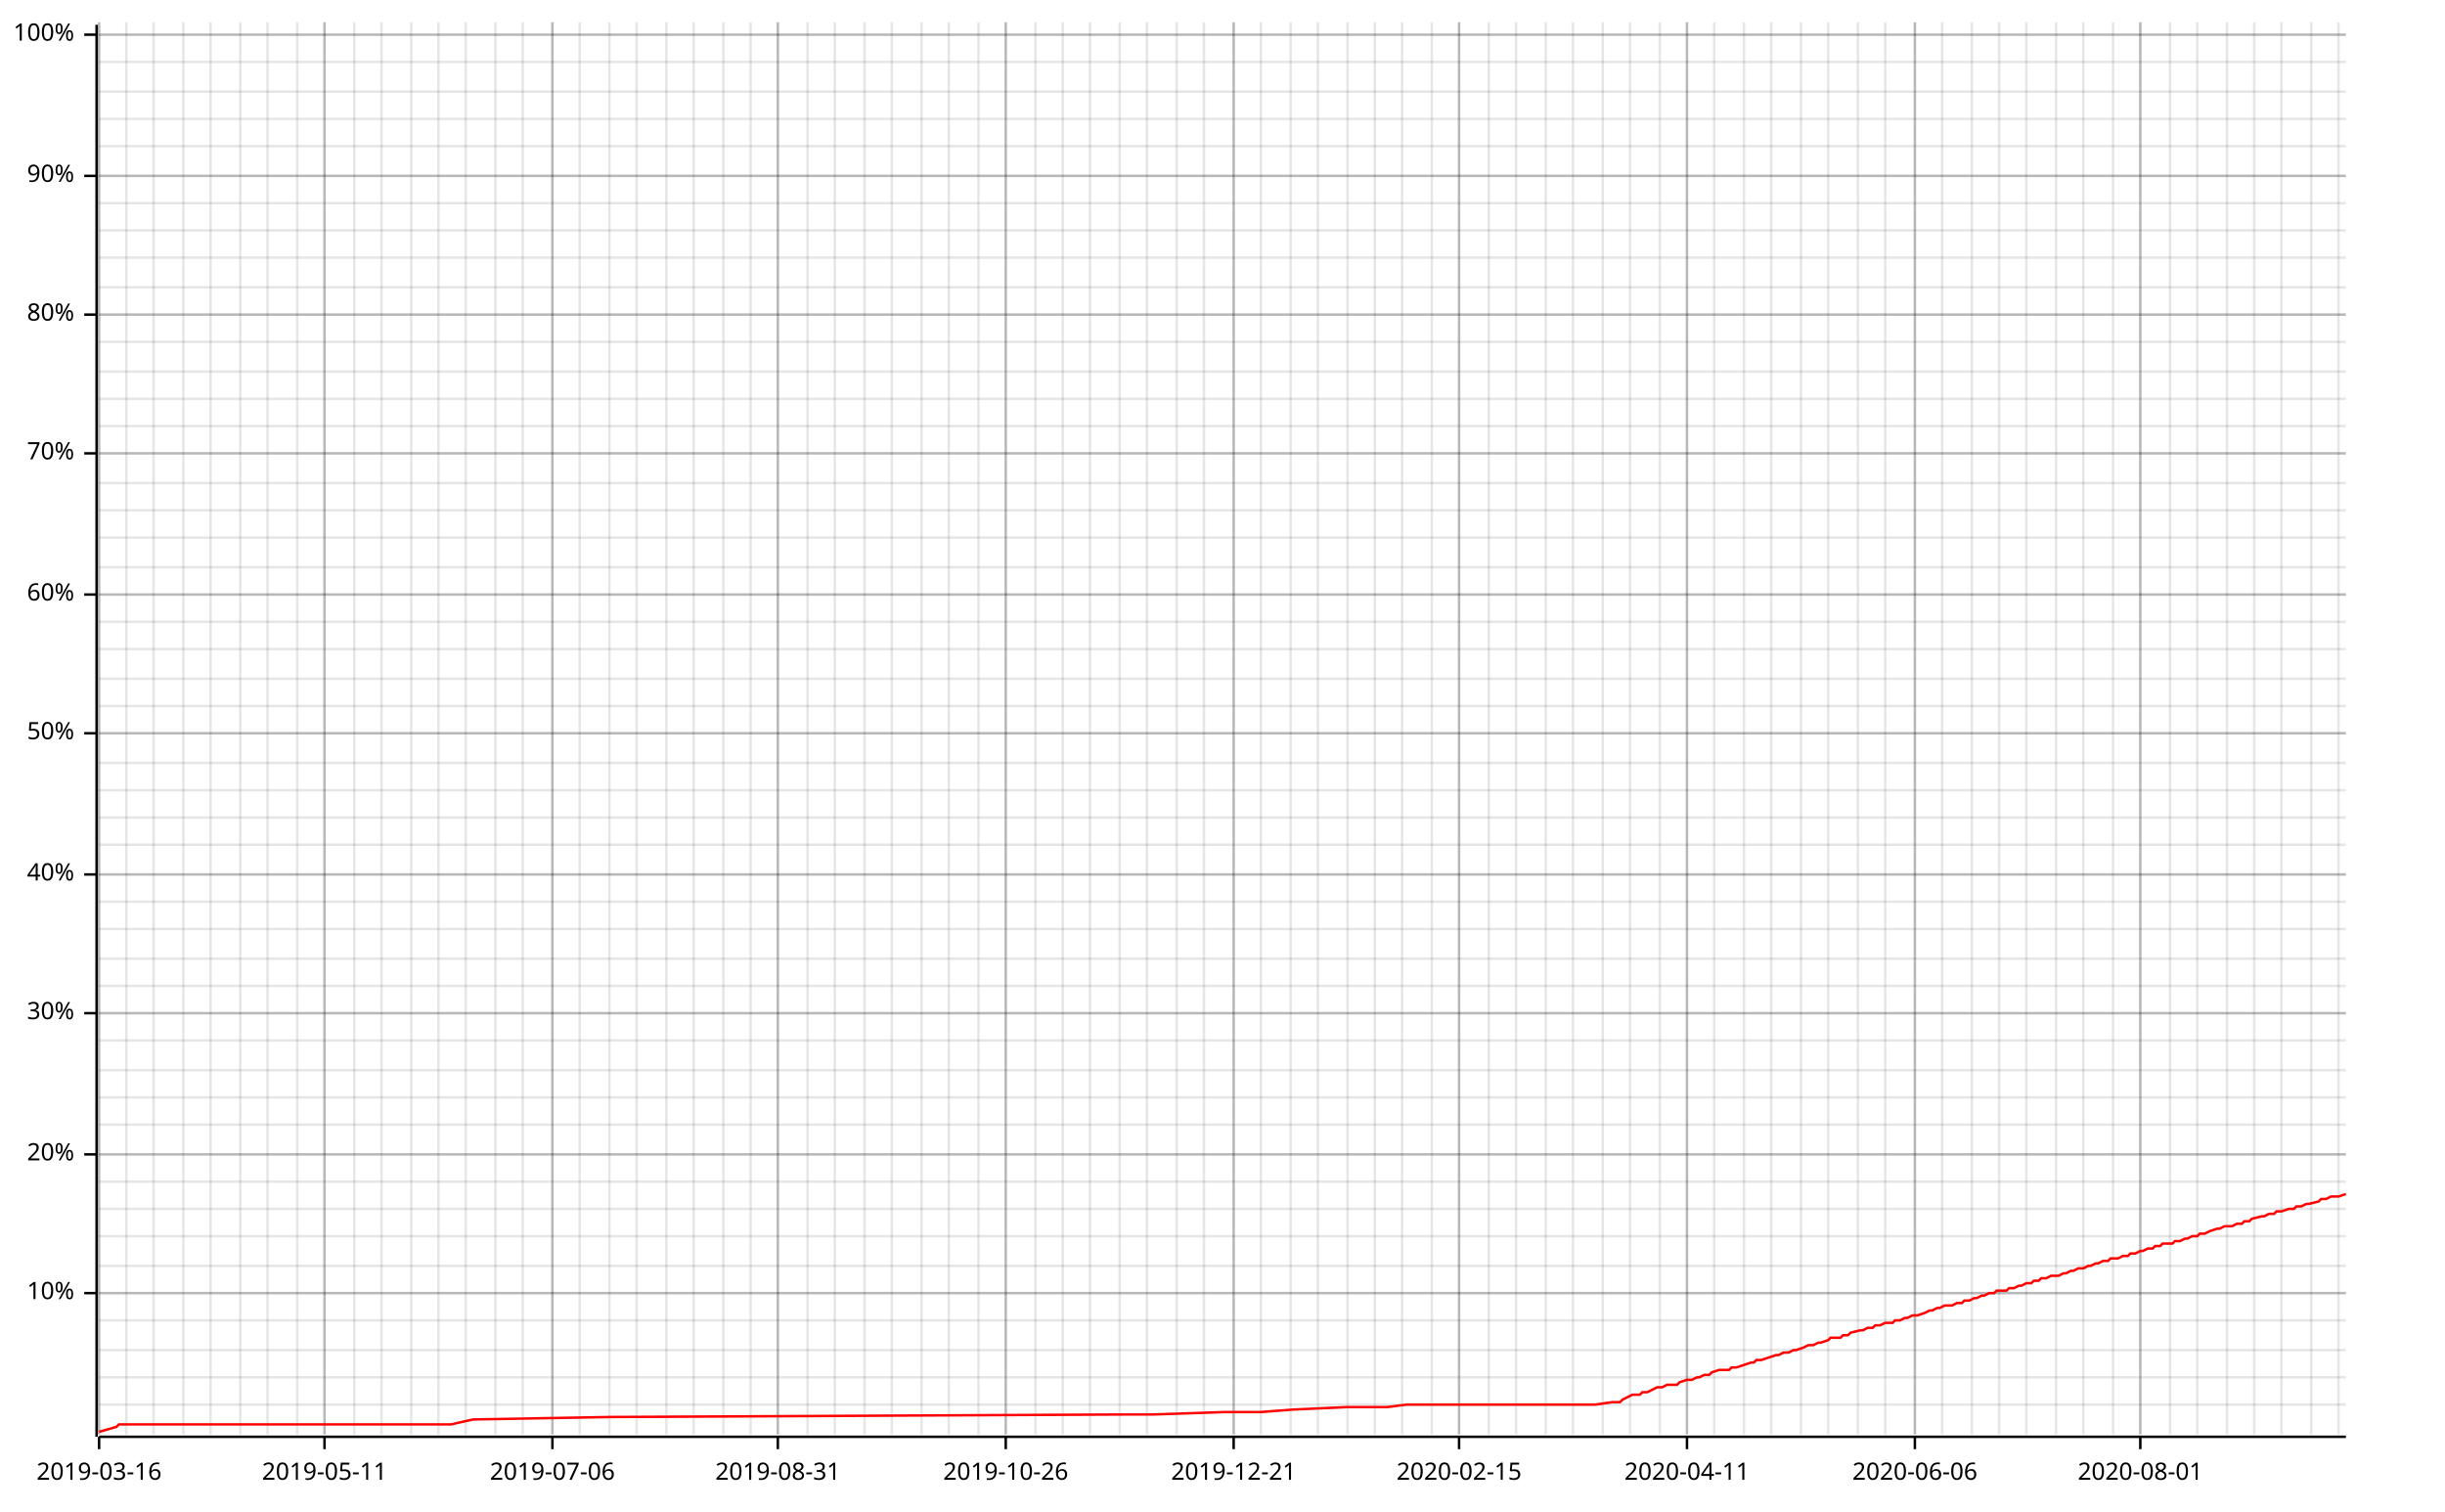
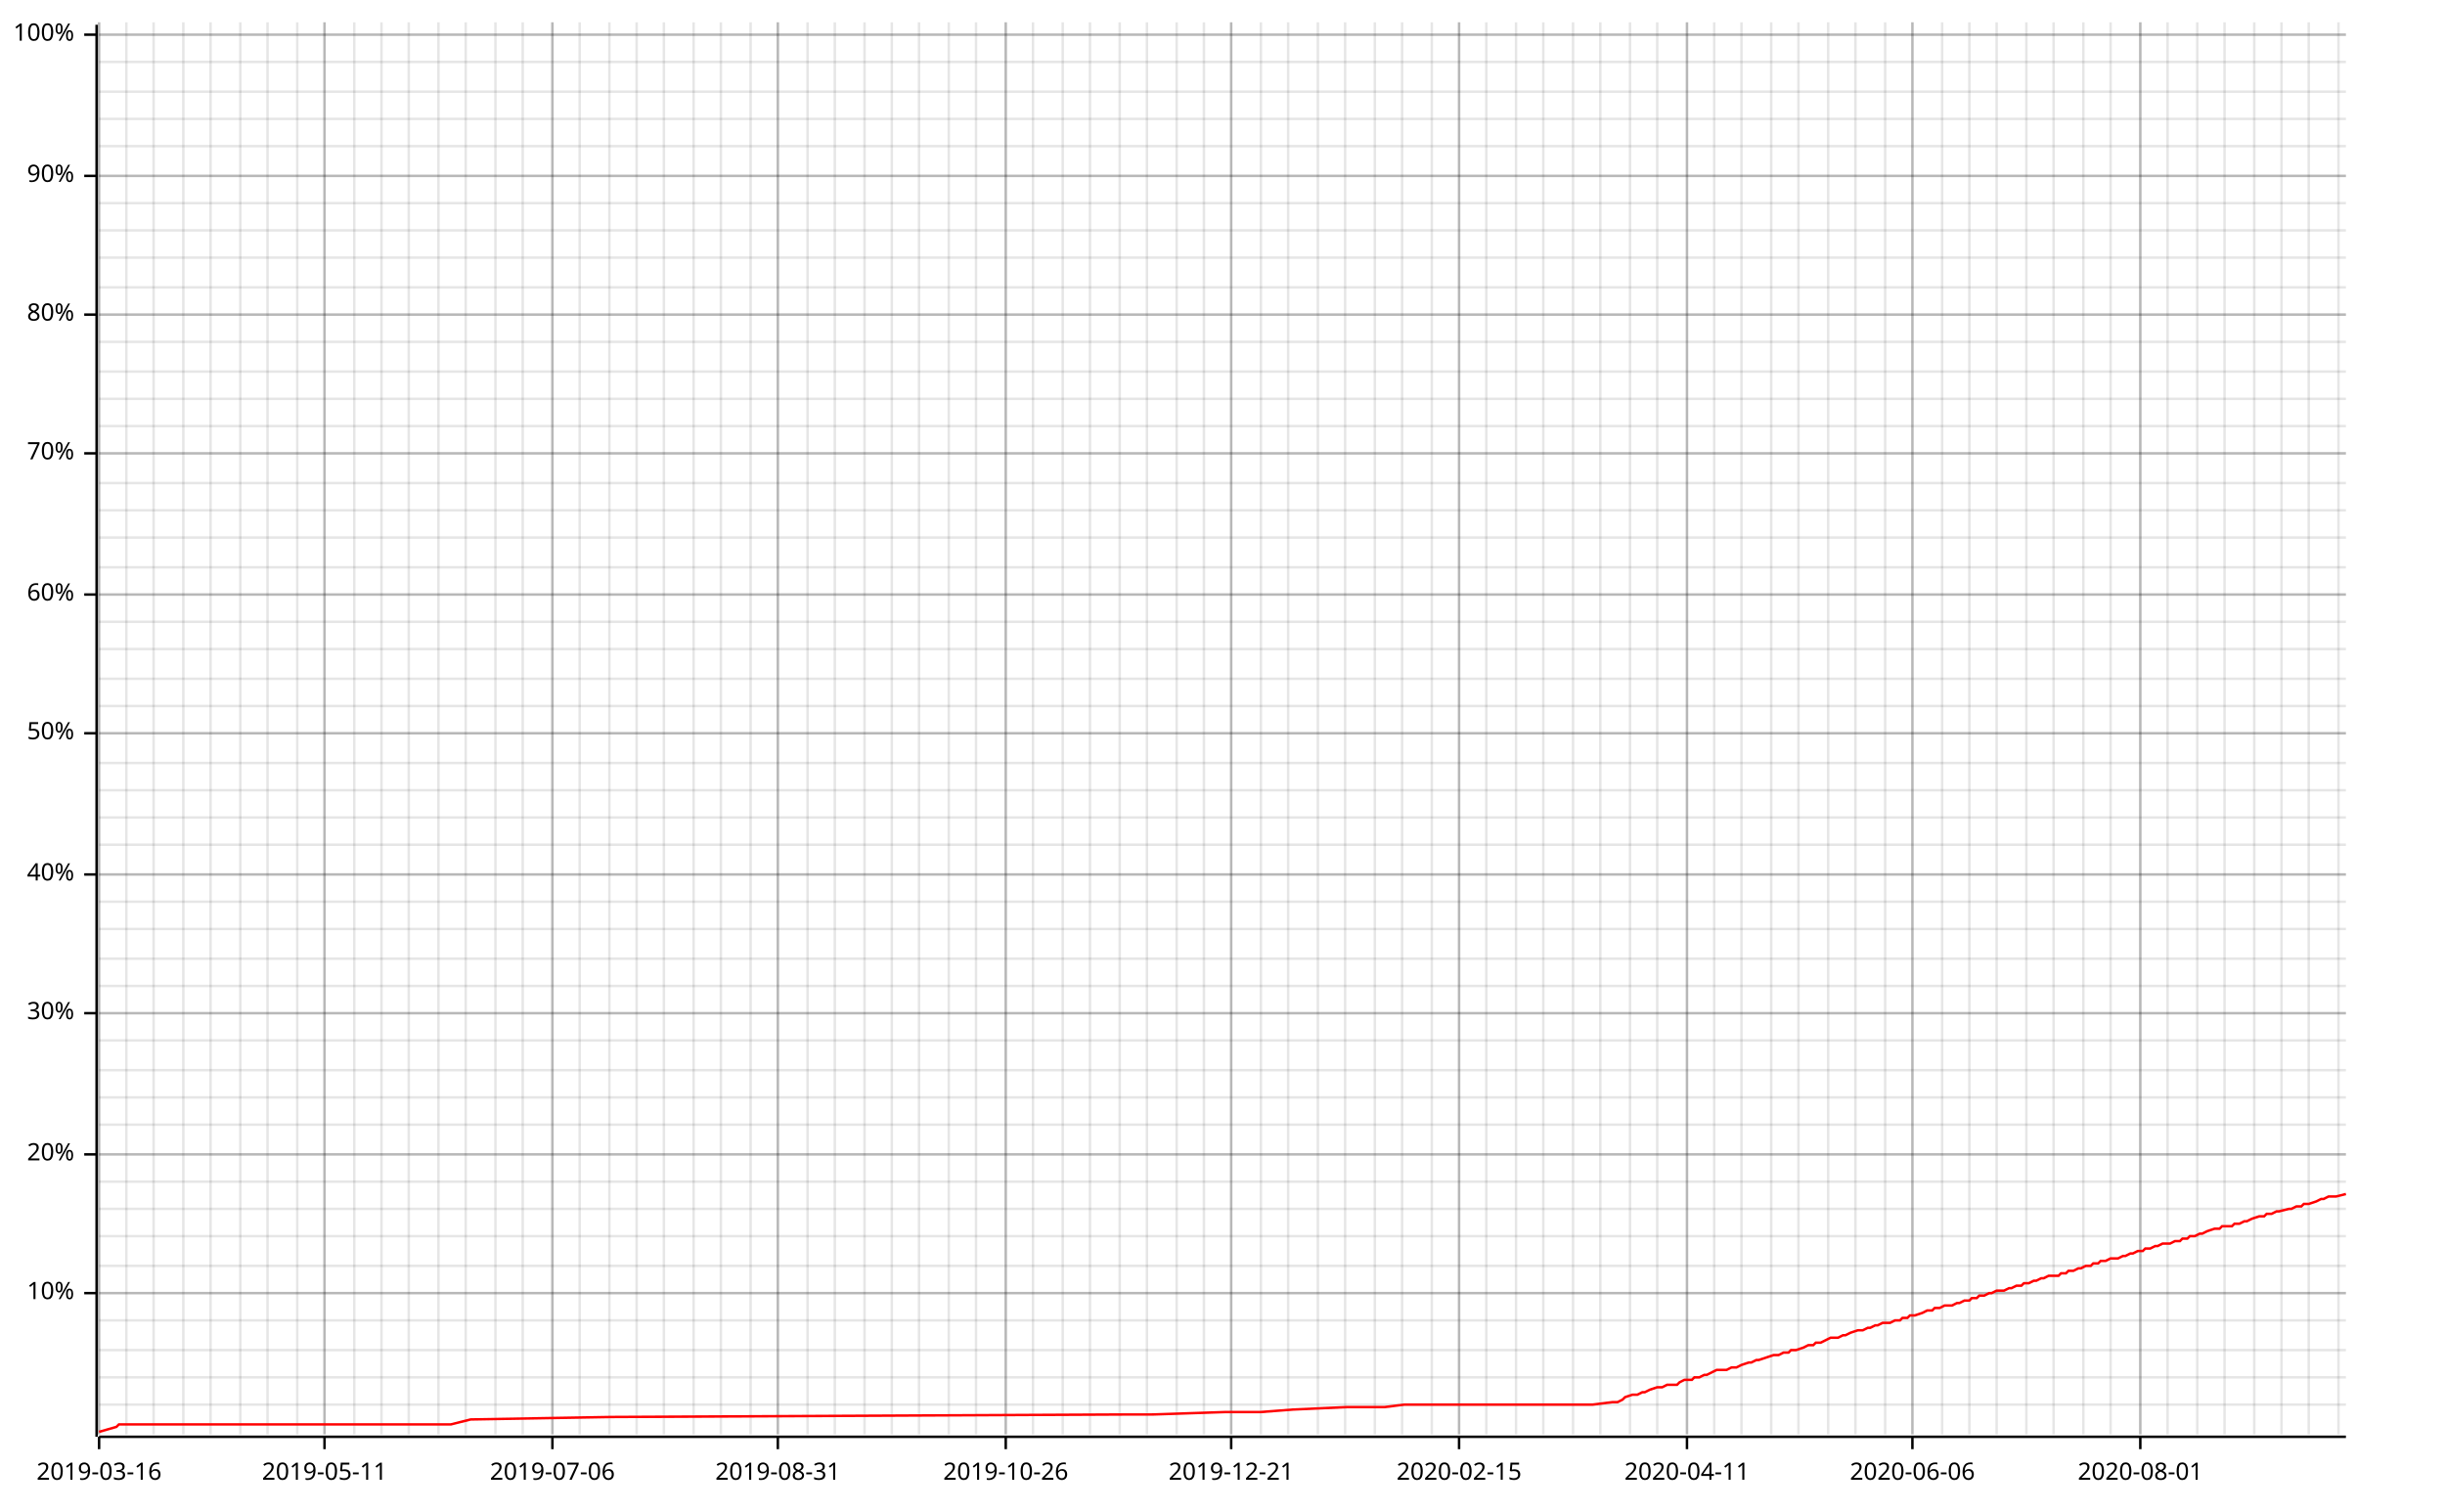
<svg xmlns="http://www.w3.org/2000/svg" width="987" height="610" viewBox="0 0 987 610">
  <line opacity="0.1" stroke="#000000" stroke-width="1" x1="40" y1="579" x2="40" y2="9" />
  <line opacity="0.1" stroke="#000000" stroke-width="1" x1="51" y1="579" x2="51" y2="9" />
  <line opacity="0.1" stroke="#000000" stroke-width="1" x1="62" y1="579" x2="62" y2="9" />
  <line opacity="0.1" stroke="#000000" stroke-width="1" x1="74" y1="579" x2="74" y2="9" />
  <line opacity="0.1" stroke="#000000" stroke-width="1" x1="85" y1="579" x2="85" y2="9" />
  <line opacity="0.1" stroke="#000000" stroke-width="1" x1="97" y1="579" x2="97" y2="9" />
  <line opacity="0.1" stroke="#000000" stroke-width="1" x1="108" y1="579" x2="108" y2="9" />
  <line opacity="0.1" stroke="#000000" stroke-width="1" x1="120" y1="579" x2="120" y2="9" />
  <line opacity="0.1" stroke="#000000" stroke-width="1" x1="131" y1="579" x2="131" y2="9" />
  <line opacity="0.1" stroke="#000000" stroke-width="1" x1="143" y1="579" x2="143" y2="9" />
  <line opacity="0.1" stroke="#000000" stroke-width="1" x1="154" y1="579" x2="154" y2="9" />
-   <line opacity="0.1" stroke="#000000" stroke-width="1" x1="166" y1="579" x2="166" y2="9" />
+   <line opacity="0.1" stroke="#000000" stroke-width="1" x1="165" y1="579" x2="165" y2="9" />
  <line opacity="0.1" stroke="#000000" stroke-width="1" x1="177" y1="579" x2="177" y2="9" />
  <line opacity="0.1" stroke="#000000" stroke-width="1" x1="188" y1="579" x2="188" y2="9" />
  <line opacity="0.1" stroke="#000000" stroke-width="1" x1="200" y1="579" x2="200" y2="9" />
  <line opacity="0.1" stroke="#000000" stroke-width="1" x1="211" y1="579" x2="211" y2="9" />
  <line opacity="0.1" stroke="#000000" stroke-width="1" x1="223" y1="579" x2="223" y2="9" />
  <line opacity="0.1" stroke="#000000" stroke-width="1" x1="234" y1="579" x2="234" y2="9" />
  <line opacity="0.1" stroke="#000000" stroke-width="1" x1="246" y1="579" x2="246" y2="9" />
  <line opacity="0.1" stroke="#000000" stroke-width="1" x1="257" y1="579" x2="257" y2="9" />
-   <line opacity="0.1" stroke="#000000" stroke-width="1" x1="269" y1="579" x2="269" y2="9" />
+   <line opacity="0.1" stroke="#000000" stroke-width="1" x1="268" y1="579" x2="268" y2="9" />
  <line opacity="0.1" stroke="#000000" stroke-width="1" x1="280" y1="579" x2="280" y2="9" />
-   <line opacity="0.1" stroke="#000000" stroke-width="1" x1="292" y1="579" x2="292" y2="9" />
+   <line opacity="0.1" stroke="#000000" stroke-width="1" x1="291" y1="579" x2="291" y2="9" />
  <line opacity="0.1" stroke="#000000" stroke-width="1" x1="303" y1="579" x2="303" y2="9" />
  <line opacity="0.1" stroke="#000000" stroke-width="1" x1="314" y1="579" x2="314" y2="9" />
  <line opacity="0.1" stroke="#000000" stroke-width="1" x1="326" y1="579" x2="326" y2="9" />
  <line opacity="0.1" stroke="#000000" stroke-width="1" x1="337" y1="579" x2="337" y2="9" />
  <line opacity="0.1" stroke="#000000" stroke-width="1" x1="349" y1="579" x2="349" y2="9" />
  <line opacity="0.1" stroke="#000000" stroke-width="1" x1="360" y1="579" x2="360" y2="9" />
-   <line opacity="0.1" stroke="#000000" stroke-width="1" x1="372" y1="579" x2="372" y2="9" />
+   <line opacity="0.1" stroke="#000000" stroke-width="1" x1="371" y1="579" x2="371" y2="9" />
  <line opacity="0.1" stroke="#000000" stroke-width="1" x1="383" y1="579" x2="383" y2="9" />
-   <line opacity="0.1" stroke="#000000" stroke-width="1" x1="395" y1="579" x2="395" y2="9" />
+   <line opacity="0.1" stroke="#000000" stroke-width="1" x1="394" y1="579" x2="394" y2="9" />
  <line opacity="0.1" stroke="#000000" stroke-width="1" x1="406" y1="579" x2="406" y2="9" />
-   <line opacity="0.1" stroke="#000000" stroke-width="1" x1="418" y1="579" x2="418" y2="9" />
+   <line opacity="0.1" stroke="#000000" stroke-width="1" x1="417" y1="579" x2="417" y2="9" />
  <line opacity="0.1" stroke="#000000" stroke-width="1" x1="429" y1="579" x2="429" y2="9" />
  <line opacity="0.1" stroke="#000000" stroke-width="1" x1="440" y1="579" x2="440" y2="9" />
  <line opacity="0.1" stroke="#000000" stroke-width="1" x1="452" y1="579" x2="452" y2="9" />
  <line opacity="0.1" stroke="#000000" stroke-width="1" x1="463" y1="579" x2="463" y2="9" />
  <line opacity="0.1" stroke="#000000" stroke-width="1" x1="475" y1="579" x2="475" y2="9" />
  <line opacity="0.1" stroke="#000000" stroke-width="1" x1="486" y1="579" x2="486" y2="9" />
-   <line opacity="0.1" stroke="#000000" stroke-width="1" x1="498" y1="579" x2="498" y2="9" />
+   <line opacity="0.1" stroke="#000000" stroke-width="1" x1="497" y1="579" x2="497" y2="9" />
  <line opacity="0.1" stroke="#000000" stroke-width="1" x1="509" y1="579" x2="509" y2="9" />
-   <line opacity="0.1" stroke="#000000" stroke-width="1" x1="521" y1="579" x2="521" y2="9" />
+   <line opacity="0.1" stroke="#000000" stroke-width="1" x1="520" y1="579" x2="520" y2="9" />
  <line opacity="0.1" stroke="#000000" stroke-width="1" x1="532" y1="579" x2="532" y2="9" />
-   <line opacity="0.1" stroke="#000000" stroke-width="1" x1="544" y1="579" x2="544" y2="9" />
+   <line opacity="0.1" stroke="#000000" stroke-width="1" x1="543" y1="579" x2="543" y2="9" />
  <line opacity="0.1" stroke="#000000" stroke-width="1" x1="555" y1="579" x2="555" y2="9" />
  <line opacity="0.1" stroke="#000000" stroke-width="1" x1="566" y1="579" x2="566" y2="9" />
  <line opacity="0.1" stroke="#000000" stroke-width="1" x1="578" y1="579" x2="578" y2="9" />
  <line opacity="0.1" stroke="#000000" stroke-width="1" x1="589" y1="579" x2="589" y2="9" />
-   <line opacity="0.1" stroke="#000000" stroke-width="1" x1="601" y1="579" x2="601" y2="9" />
+   <line opacity="0.1" stroke="#000000" stroke-width="1" x1="600" y1="579" x2="600" y2="9" />
  <line opacity="0.1" stroke="#000000" stroke-width="1" x1="612" y1="579" x2="612" y2="9" />
-   <line opacity="0.1" stroke="#000000" stroke-width="1" x1="624" y1="579" x2="624" y2="9" />
+   <line opacity="0.1" stroke="#000000" stroke-width="1" x1="623" y1="579" x2="623" y2="9" />
  <line opacity="0.1" stroke="#000000" stroke-width="1" x1="635" y1="579" x2="635" y2="9" />
-   <line opacity="0.1" stroke="#000000" stroke-width="1" x1="647" y1="579" x2="647" y2="9" />
+   <line opacity="0.1" stroke="#000000" stroke-width="1" x1="646" y1="579" x2="646" y2="9" />
  <line opacity="0.1" stroke="#000000" stroke-width="1" x1="658" y1="579" x2="658" y2="9" />
-   <line opacity="0.1" stroke="#000000" stroke-width="1" x1="670" y1="579" x2="670" y2="9" />
+   <line opacity="0.1" stroke="#000000" stroke-width="1" x1="669" y1="579" x2="669" y2="9" />
  <line opacity="0.1" stroke="#000000" stroke-width="1" x1="681" y1="579" x2="681" y2="9" />
  <line opacity="0.1" stroke="#000000" stroke-width="1" x1="692" y1="579" x2="692" y2="9" />
-   <line opacity="0.1" stroke="#000000" stroke-width="1" x1="704" y1="579" x2="704" y2="9" />
+   <line opacity="0.1" stroke="#000000" stroke-width="1" x1="703" y1="579" x2="703" y2="9" />
  <line opacity="0.1" stroke="#000000" stroke-width="1" x1="715" y1="579" x2="715" y2="9" />
-   <line opacity="0.1" stroke="#000000" stroke-width="1" x1="727" y1="579" x2="727" y2="9" />
+   <line opacity="0.1" stroke="#000000" stroke-width="1" x1="726" y1="579" x2="726" y2="9" />
  <line opacity="0.1" stroke="#000000" stroke-width="1" x1="738" y1="579" x2="738" y2="9" />
-   <line opacity="0.1" stroke="#000000" stroke-width="1" x1="750" y1="579" x2="750" y2="9" />
+   <line opacity="0.1" stroke="#000000" stroke-width="1" x1="749" y1="579" x2="749" y2="9" />
  <line opacity="0.1" stroke="#000000" stroke-width="1" x1="761" y1="579" x2="761" y2="9" />
-   <line opacity="0.1" stroke="#000000" stroke-width="1" x1="773" y1="579" x2="773" y2="9" />
+   <line opacity="0.1" stroke="#000000" stroke-width="1" x1="772" y1="579" x2="772" y2="9" />
  <line opacity="0.1" stroke="#000000" stroke-width="1" x1="784" y1="579" x2="784" y2="9" />
-   <line opacity="0.1" stroke="#000000" stroke-width="1" x1="796" y1="579" x2="796" y2="9" />
-   <line opacity="0.1" stroke="#000000" stroke-width="1" x1="807" y1="579" x2="807" y2="9" />
+   <line opacity="0.1" stroke="#000000" stroke-width="1" x1="795" y1="579" x2="795" y2="9" />
+   <line opacity="0.1" stroke="#000000" stroke-width="1" x1="806" y1="579" x2="806" y2="9" />
  <line opacity="0.1" stroke="#000000" stroke-width="1" x1="818" y1="579" x2="818" y2="9" />
-   <line opacity="0.1" stroke="#000000" stroke-width="1" x1="830" y1="579" x2="830" y2="9" />
+   <line opacity="0.1" stroke="#000000" stroke-width="1" x1="829" y1="579" x2="829" y2="9" />
  <line opacity="0.1" stroke="#000000" stroke-width="1" x1="841" y1="579" x2="841" y2="9" />
-   <line opacity="0.1" stroke="#000000" stroke-width="1" x1="853" y1="579" x2="853" y2="9" />
+   <line opacity="0.1" stroke="#000000" stroke-width="1" x1="852" y1="579" x2="852" y2="9" />
  <line opacity="0.1" stroke="#000000" stroke-width="1" x1="864" y1="579" x2="864" y2="9" />
-   <line opacity="0.1" stroke="#000000" stroke-width="1" x1="876" y1="579" x2="876" y2="9" />
+   <line opacity="0.1" stroke="#000000" stroke-width="1" x1="875" y1="579" x2="875" y2="9" />
  <line opacity="0.1" stroke="#000000" stroke-width="1" x1="887" y1="579" x2="887" y2="9" />
-   <line opacity="0.1" stroke="#000000" stroke-width="1" x1="899" y1="579" x2="899" y2="9" />
+   <line opacity="0.1" stroke="#000000" stroke-width="1" x1="898" y1="579" x2="898" y2="9" />
  <line opacity="0.1" stroke="#000000" stroke-width="1" x1="910" y1="579" x2="910" y2="9" />
  <line opacity="0.1" stroke="#000000" stroke-width="1" x1="921" y1="579" x2="921" y2="9" />
-   <line opacity="0.1" stroke="#000000" stroke-width="1" x1="933" y1="579" x2="933" y2="9" />
+   <line opacity="0.1" stroke="#000000" stroke-width="1" x1="932" y1="579" x2="932" y2="9" />
  <line opacity="0.1" stroke="#000000" stroke-width="1" x1="944" y1="579" x2="944" y2="9" />
  <line opacity="0.1" stroke="#000000" stroke-width="1" x1="40" y1="567" x2="947" y2="567" />
  <line opacity="0.1" stroke="#000000" stroke-width="1" x1="40" y1="556" x2="947" y2="556" />
  <line opacity="0.1" stroke="#000000" stroke-width="1" x1="40" y1="545" x2="947" y2="545" />
  <line opacity="0.1" stroke="#000000" stroke-width="1" x1="40" y1="533" x2="947" y2="533" />
  <line opacity="0.1" stroke="#000000" stroke-width="1" x1="40" y1="522" x2="947" y2="522" />
  <line opacity="0.1" stroke="#000000" stroke-width="1" x1="40" y1="511" x2="947" y2="511" />
  <line opacity="0.1" stroke="#000000" stroke-width="1" x1="40" y1="499" x2="947" y2="499" />
  <line opacity="0.1" stroke="#000000" stroke-width="1" x1="40" y1="488" x2="947" y2="488" />
  <line opacity="0.1" stroke="#000000" stroke-width="1" x1="40" y1="477" x2="947" y2="477" />
  <line opacity="0.1" stroke="#000000" stroke-width="1" x1="40" y1="466" x2="947" y2="466" />
  <line opacity="0.1" stroke="#000000" stroke-width="1" x1="40" y1="454" x2="947" y2="454" />
  <line opacity="0.1" stroke="#000000" stroke-width="1" x1="40" y1="443" x2="947" y2="443" />
  <line opacity="0.1" stroke="#000000" stroke-width="1" x1="40" y1="432" x2="947" y2="432" />
  <line opacity="0.1" stroke="#000000" stroke-width="1" x1="40" y1="420" x2="947" y2="420" />
  <line opacity="0.1" stroke="#000000" stroke-width="1" x1="40" y1="409" x2="947" y2="409" />
  <line opacity="0.1" stroke="#000000" stroke-width="1" x1="40" y1="398" x2="947" y2="398" />
  <line opacity="0.1" stroke="#000000" stroke-width="1" x1="40" y1="387" x2="947" y2="387" />
  <line opacity="0.1" stroke="#000000" stroke-width="1" x1="40" y1="375" x2="947" y2="375" />
  <line opacity="0.1" stroke="#000000" stroke-width="1" x1="40" y1="364" x2="947" y2="364" />
  <line opacity="0.1" stroke="#000000" stroke-width="1" x1="40" y1="353" x2="947" y2="353" />
  <line opacity="0.1" stroke="#000000" stroke-width="1" x1="40" y1="341" x2="947" y2="341" />
  <line opacity="0.1" stroke="#000000" stroke-width="1" x1="40" y1="330" x2="947" y2="330" />
  <line opacity="0.1" stroke="#000000" stroke-width="1" x1="40" y1="319" x2="947" y2="319" />
  <line opacity="0.1" stroke="#000000" stroke-width="1" x1="40" y1="308" x2="947" y2="308" />
  <line opacity="0.1" stroke="#000000" stroke-width="1" x1="40" y1="296" x2="947" y2="296" />
  <line opacity="0.1" stroke="#000000" stroke-width="1" x1="40" y1="285" x2="947" y2="285" />
  <line opacity="0.1" stroke="#000000" stroke-width="1" x1="40" y1="274" x2="947" y2="274" />
  <line opacity="0.1" stroke="#000000" stroke-width="1" x1="40" y1="262" x2="947" y2="262" />
  <line opacity="0.1" stroke="#000000" stroke-width="1" x1="40" y1="251" x2="947" y2="251" />
  <line opacity="0.1" stroke="#000000" stroke-width="1" x1="40" y1="240" x2="947" y2="240" />
  <line opacity="0.1" stroke="#000000" stroke-width="1" x1="40" y1="229" x2="947" y2="229" />
  <line opacity="0.1" stroke="#000000" stroke-width="1" x1="40" y1="217" x2="947" y2="217" />
  <line opacity="0.1" stroke="#000000" stroke-width="1" x1="40" y1="206" x2="947" y2="206" />
  <line opacity="0.1" stroke="#000000" stroke-width="1" x1="40" y1="195" x2="947" y2="195" />
  <line opacity="0.1" stroke="#000000" stroke-width="1" x1="40" y1="183" x2="947" y2="183" />
  <line opacity="0.1" stroke="#000000" stroke-width="1" x1="40" y1="172" x2="947" y2="172" />
  <line opacity="0.1" stroke="#000000" stroke-width="1" x1="40" y1="161" x2="947" y2="161" />
  <line opacity="0.1" stroke="#000000" stroke-width="1" x1="40" y1="150" x2="947" y2="150" />
  <line opacity="0.1" stroke="#000000" stroke-width="1" x1="40" y1="138" x2="947" y2="138" />
  <line opacity="0.1" stroke="#000000" stroke-width="1" x1="40" y1="127" x2="947" y2="127" />
  <line opacity="0.1" stroke="#000000" stroke-width="1" x1="40" y1="116" x2="947" y2="116" />
  <line opacity="0.1" stroke="#000000" stroke-width="1" x1="40" y1="104" x2="947" y2="104" />
  <line opacity="0.1" stroke="#000000" stroke-width="1" x1="40" y1="93" x2="947" y2="93" />
  <line opacity="0.1" stroke="#000000" stroke-width="1" x1="40" y1="82" x2="947" y2="82" />
  <line opacity="0.1" stroke="#000000" stroke-width="1" x1="40" y1="71" x2="947" y2="71" />
  <line opacity="0.1" stroke="#000000" stroke-width="1" x1="40" y1="59" x2="947" y2="59" />
  <line opacity="0.1" stroke="#000000" stroke-width="1" x1="40" y1="48" x2="947" y2="48" />
  <line opacity="0.1" stroke="#000000" stroke-width="1" x1="40" y1="37" x2="947" y2="37" />
  <line opacity="0.1" stroke="#000000" stroke-width="1" x1="40" y1="25" x2="947" y2="25" />
  <line opacity="0.1" stroke="#000000" stroke-width="1" x1="40" y1="14" x2="947" y2="14" />
  <line opacity="0.2" stroke="#000000" stroke-width="1" x1="40" y1="579" x2="40" y2="9" />
  <line opacity="0.2" stroke="#000000" stroke-width="1" x1="131" y1="579" x2="131" y2="9" />
  <line opacity="0.2" stroke="#000000" stroke-width="1" x1="223" y1="579" x2="223" y2="9" />
  <line opacity="0.2" stroke="#000000" stroke-width="1" x1="314" y1="579" x2="314" y2="9" />
  <line opacity="0.2" stroke="#000000" stroke-width="1" x1="406" y1="579" x2="406" y2="9" />
-   <line opacity="0.2" stroke="#000000" stroke-width="1" x1="498" y1="579" x2="498" y2="9" />
+   <line opacity="0.2" stroke="#000000" stroke-width="1" x1="497" y1="579" x2="497" y2="9" />
  <line opacity="0.2" stroke="#000000" stroke-width="1" x1="589" y1="579" x2="589" y2="9" />
  <line opacity="0.2" stroke="#000000" stroke-width="1" x1="681" y1="579" x2="681" y2="9" />
-   <line opacity="0.2" stroke="#000000" stroke-width="1" x1="773" y1="579" x2="773" y2="9" />
+   <line opacity="0.2" stroke="#000000" stroke-width="1" x1="772" y1="579" x2="772" y2="9" />
  <line opacity="0.2" stroke="#000000" stroke-width="1" x1="864" y1="579" x2="864" y2="9" />
  <line opacity="0.2" stroke="#000000" stroke-width="1" x1="40" y1="522" x2="947" y2="522" />
  <line opacity="0.2" stroke="#000000" stroke-width="1" x1="40" y1="466" x2="947" y2="466" />
  <line opacity="0.2" stroke="#000000" stroke-width="1" x1="40" y1="409" x2="947" y2="409" />
  <line opacity="0.2" stroke="#000000" stroke-width="1" x1="40" y1="353" x2="947" y2="353" />
  <line opacity="0.2" stroke="#000000" stroke-width="1" x1="40" y1="296" x2="947" y2="296" />
  <line opacity="0.2" stroke="#000000" stroke-width="1" x1="40" y1="240" x2="947" y2="240" />
  <line opacity="0.2" stroke="#000000" stroke-width="1" x1="40" y1="183" x2="947" y2="183" />
  <line opacity="0.2" stroke="#000000" stroke-width="1" x1="40" y1="127" x2="947" y2="127" />
  <line opacity="0.2" stroke="#000000" stroke-width="1" x1="40" y1="71" x2="947" y2="71" />
  <line opacity="0.2" stroke="#000000" stroke-width="1" x1="40" y1="14" x2="947" y2="14" />
  <polyline fill="none" opacity="1" stroke="#000000" stroke-width="1" points="39,10 39,580 " />
  <text x="30" y="522" dy="0.5ex" text-anchor="end" font-family="sans-serif" font-size="9.677" opacity="1" fill="#000000">
10%
</text>
  <polyline fill="none" opacity="1" stroke="#000000" stroke-width="1" points="34,522 39,522 " />
  <text x="30" y="466" dy="0.5ex" text-anchor="end" font-family="sans-serif" font-size="9.677" opacity="1" fill="#000000">
20%
</text>
  <polyline fill="none" opacity="1" stroke="#000000" stroke-width="1" points="34,466 39,466 " />
  <text x="30" y="409" dy="0.5ex" text-anchor="end" font-family="sans-serif" font-size="9.677" opacity="1" fill="#000000">
30%
</text>
  <polyline fill="none" opacity="1" stroke="#000000" stroke-width="1" points="34,409 39,409 " />
  <text x="30" y="353" dy="0.5ex" text-anchor="end" font-family="sans-serif" font-size="9.677" opacity="1" fill="#000000">
40%
</text>
  <polyline fill="none" opacity="1" stroke="#000000" stroke-width="1" points="34,353 39,353 " />
  <text x="30" y="296" dy="0.5ex" text-anchor="end" font-family="sans-serif" font-size="9.677" opacity="1" fill="#000000">
50%
</text>
  <polyline fill="none" opacity="1" stroke="#000000" stroke-width="1" points="34,296 39,296 " />
  <text x="30" y="240" dy="0.5ex" text-anchor="end" font-family="sans-serif" font-size="9.677" opacity="1" fill="#000000">
60%
</text>
  <polyline fill="none" opacity="1" stroke="#000000" stroke-width="1" points="34,240 39,240 " />
  <text x="30" y="183" dy="0.5ex" text-anchor="end" font-family="sans-serif" font-size="9.677" opacity="1" fill="#000000">
70%
</text>
  <polyline fill="none" opacity="1" stroke="#000000" stroke-width="1" points="34,183 39,183 " />
  <text x="30" y="127" dy="0.5ex" text-anchor="end" font-family="sans-serif" font-size="9.677" opacity="1" fill="#000000">
80%
</text>
  <polyline fill="none" opacity="1" stroke="#000000" stroke-width="1" points="34,127 39,127 " />
  <text x="30" y="71" dy="0.5ex" text-anchor="end" font-family="sans-serif" font-size="9.677" opacity="1" fill="#000000">
90%
</text>
  <polyline fill="none" opacity="1" stroke="#000000" stroke-width="1" points="34,71 39,71 " />
  <text x="30" y="14" dy="0.5ex" text-anchor="end" font-family="sans-serif" font-size="9.677" opacity="1" fill="#000000">
100%
</text>
  <polyline fill="none" opacity="1" stroke="#000000" stroke-width="1" points="34,14 39,14 " />
  <polyline fill="none" opacity="1" stroke="#000000" stroke-width="1" points="40,580 947,580 " />
  <text x="40" y="590" dy="0.76em" text-anchor="middle" font-family="sans-serif" font-size="9.677" opacity="1" fill="#000000">
2019-03-16
</text>
  <polyline fill="none" opacity="1" stroke="#000000" stroke-width="1" points="40,580 40,585 " />
  <text x="131" y="590" dy="0.76em" text-anchor="middle" font-family="sans-serif" font-size="9.677" opacity="1" fill="#000000">
2019-05-11
</text>
  <polyline fill="none" opacity="1" stroke="#000000" stroke-width="1" points="131,580 131,585 " />
  <text x="223" y="590" dy="0.76em" text-anchor="middle" font-family="sans-serif" font-size="9.677" opacity="1" fill="#000000">
2019-07-06
</text>
  <polyline fill="none" opacity="1" stroke="#000000" stroke-width="1" points="223,580 223,585 " />
  <text x="314" y="590" dy="0.76em" text-anchor="middle" font-family="sans-serif" font-size="9.677" opacity="1" fill="#000000">
2019-08-31
</text>
  <polyline fill="none" opacity="1" stroke="#000000" stroke-width="1" points="314,580 314,585 " />
  <text x="406" y="590" dy="0.76em" text-anchor="middle" font-family="sans-serif" font-size="9.677" opacity="1" fill="#000000">
2019-10-26
</text>
  <polyline fill="none" opacity="1" stroke="#000000" stroke-width="1" points="406,580 406,585 " />
-   <text x="498" y="590" dy="0.76em" text-anchor="middle" font-family="sans-serif" font-size="9.677" opacity="1" fill="#000000">
+   <text x="497" y="590" dy="0.76em" text-anchor="middle" font-family="sans-serif" font-size="9.677" opacity="1" fill="#000000">
2019-12-21
</text>
-   <polyline fill="none" opacity="1" stroke="#000000" stroke-width="1" points="498,580 498,585 " />
+   <polyline fill="none" opacity="1" stroke="#000000" stroke-width="1" points="497,580 497,585 " />
  <text x="589" y="590" dy="0.76em" text-anchor="middle" font-family="sans-serif" font-size="9.677" opacity="1" fill="#000000">
2020-02-15
</text>
  <polyline fill="none" opacity="1" stroke="#000000" stroke-width="1" points="589,580 589,585 " />
  <text x="681" y="590" dy="0.76em" text-anchor="middle" font-family="sans-serif" font-size="9.677" opacity="1" fill="#000000">
2020-04-11
</text>
  <polyline fill="none" opacity="1" stroke="#000000" stroke-width="1" points="681,580 681,585 " />
-   <text x="773" y="590" dy="0.76em" text-anchor="middle" font-family="sans-serif" font-size="9.677" opacity="1" fill="#000000">
+   <text x="772" y="590" dy="0.76em" text-anchor="middle" font-family="sans-serif" font-size="9.677" opacity="1" fill="#000000">
2020-06-06
</text>
-   <polyline fill="none" opacity="1" stroke="#000000" stroke-width="1" points="773,580 773,585 " />
+   <polyline fill="none" opacity="1" stroke="#000000" stroke-width="1" points="772,580 772,585 " />
  <text x="864" y="590" dy="0.76em" text-anchor="middle" font-family="sans-serif" font-size="9.677" opacity="1" fill="#000000">
2020-08-01
</text>
  <polyline fill="none" opacity="1" stroke="#000000" stroke-width="1" points="864,580 864,585 " />
-   <polyline fill="none" opacity="1" stroke="#FF0000" stroke-width="1" points="40,578 40,578 47,576 48,575 169,575 173,575 175,575 179,575 182,575 191,573 247,572 248,572 453,571 465,571 495,570 509,570 522,569 522,569 544,568 560,568 568,567 640,567 642,567 644,567 651,566 653,566 654,566 655,565 657,564 659,563 662,563 663,562 665,562 667,561 669,560 671,560 673,559 675,559 677,559 678,558 681,557 683,557 683,557 685,556 686,556 688,555 690,555 691,554 694,553 696,553 698,553 699,552 701,552 704,551 704,551 707,550 708,550 709,549 711,549 714,548 714,548 717,547 718,547 720,546 722,546 724,545 725,545 728,544 730,543 732,543 734,542 735,542 738,541 739,540 741,540 743,540 744,539 746,539 747,538 751,537 752,537 754,536 756,536 757,535 759,535 761,534 762,534 764,534 765,533 767,533 769,532 770,532 772,531 774,531 777,530 779,529 780,529 782,528 783,528 785,527 787,527 788,527 790,526 792,526 793,525 795,525 797,524 798,524 800,523 801,523 803,522 805,522 806,521 808,521 810,521 811,520 813,520 815,519 816,519 818,518 820,518 821,517 823,517 824,516 826,516 828,515 829,515 831,515 833,514 834,514 836,513 837,513 839,512 841,512 843,511 844,511 846,510 847,510 849,509 851,509 852,508 854,508 855,508 857,507 859,507 860,506 862,506 864,505 865,505 867,504 869,504 870,503 872,503 873,502 875,502 877,502 878,501 880,501 882,500 883,500 885,499 887,499 888,498 890,498 892,497 895,496 896,496 898,495 901,495 903,494 905,494 906,493 908,493 909,492 913,491 914,491 916,490 918,490 919,489 921,489 924,488 926,488 927,487 929,487 931,486 932,486 936,485 937,484 939,484 941,483 942,483 944,483 947,482 " />
+   <polyline fill="none" opacity="1" stroke="#FF0000" stroke-width="1" points="40,578 40,578 47,576 48,575 169,575 173,575 175,575 179,575 182,575 190,573 247,572 248,572 453,571 465,571 495,570 509,570 522,569 522,569 544,568 559,568 567,567 640,567 642,567 643,567 651,566 652,566 653,566 655,565 656,564 659,563 661,563 663,562 664,562 666,561 669,560 671,560 673,559 674,559 677,559 678,558 680,557 682,557 683,557 684,556 686,556 688,555 689,555 691,554 693,553 696,553 697,553 699,552 701,552 703,551 703,551 706,550 707,550 709,549 710,549 713,548 713,548 716,547 718,547 720,546 722,546 723,545 725,545 728,544 730,543 732,543 733,542 735,542 737,541 739,540 740,540 742,540 744,539 745,539 747,538 750,537 752,537 754,536 755,536 757,535 758,535 760,534 762,534 763,534 765,533 767,533 768,532 770,532 771,531 773,531 776,530 778,529 780,529 781,528 783,528 785,527 786,527 788,527 790,526 791,526 793,525 795,525 796,524 798,524 799,523 801,523 803,522 804,522 806,521 808,521 809,521 811,520 812,520 814,519 816,519 817,518 819,518 821,517 822,517 824,516 825,516 827,515 829,515 831,515 832,514 834,514 835,513 837,513 839,512 840,512 842,511 844,511 845,510 847,510 848,509 850,509 852,508 854,508 855,508 857,507 858,507 860,506 861,506 863,505 865,505 866,504 868,504 870,503 871,503 873,502 875,502 876,502 878,501 880,501 881,500 883,500 884,499 886,499 888,498 889,498 891,497 894,496 896,496 897,495 901,495 902,494 904,494 906,493 907,493 909,492 912,491 914,491 915,490 917,490 919,489 920,489 924,488 925,488 927,487 929,487 930,486 932,486 935,485 937,484 938,484 940,483 942,483 943,483 947,482 " />
</svg>
